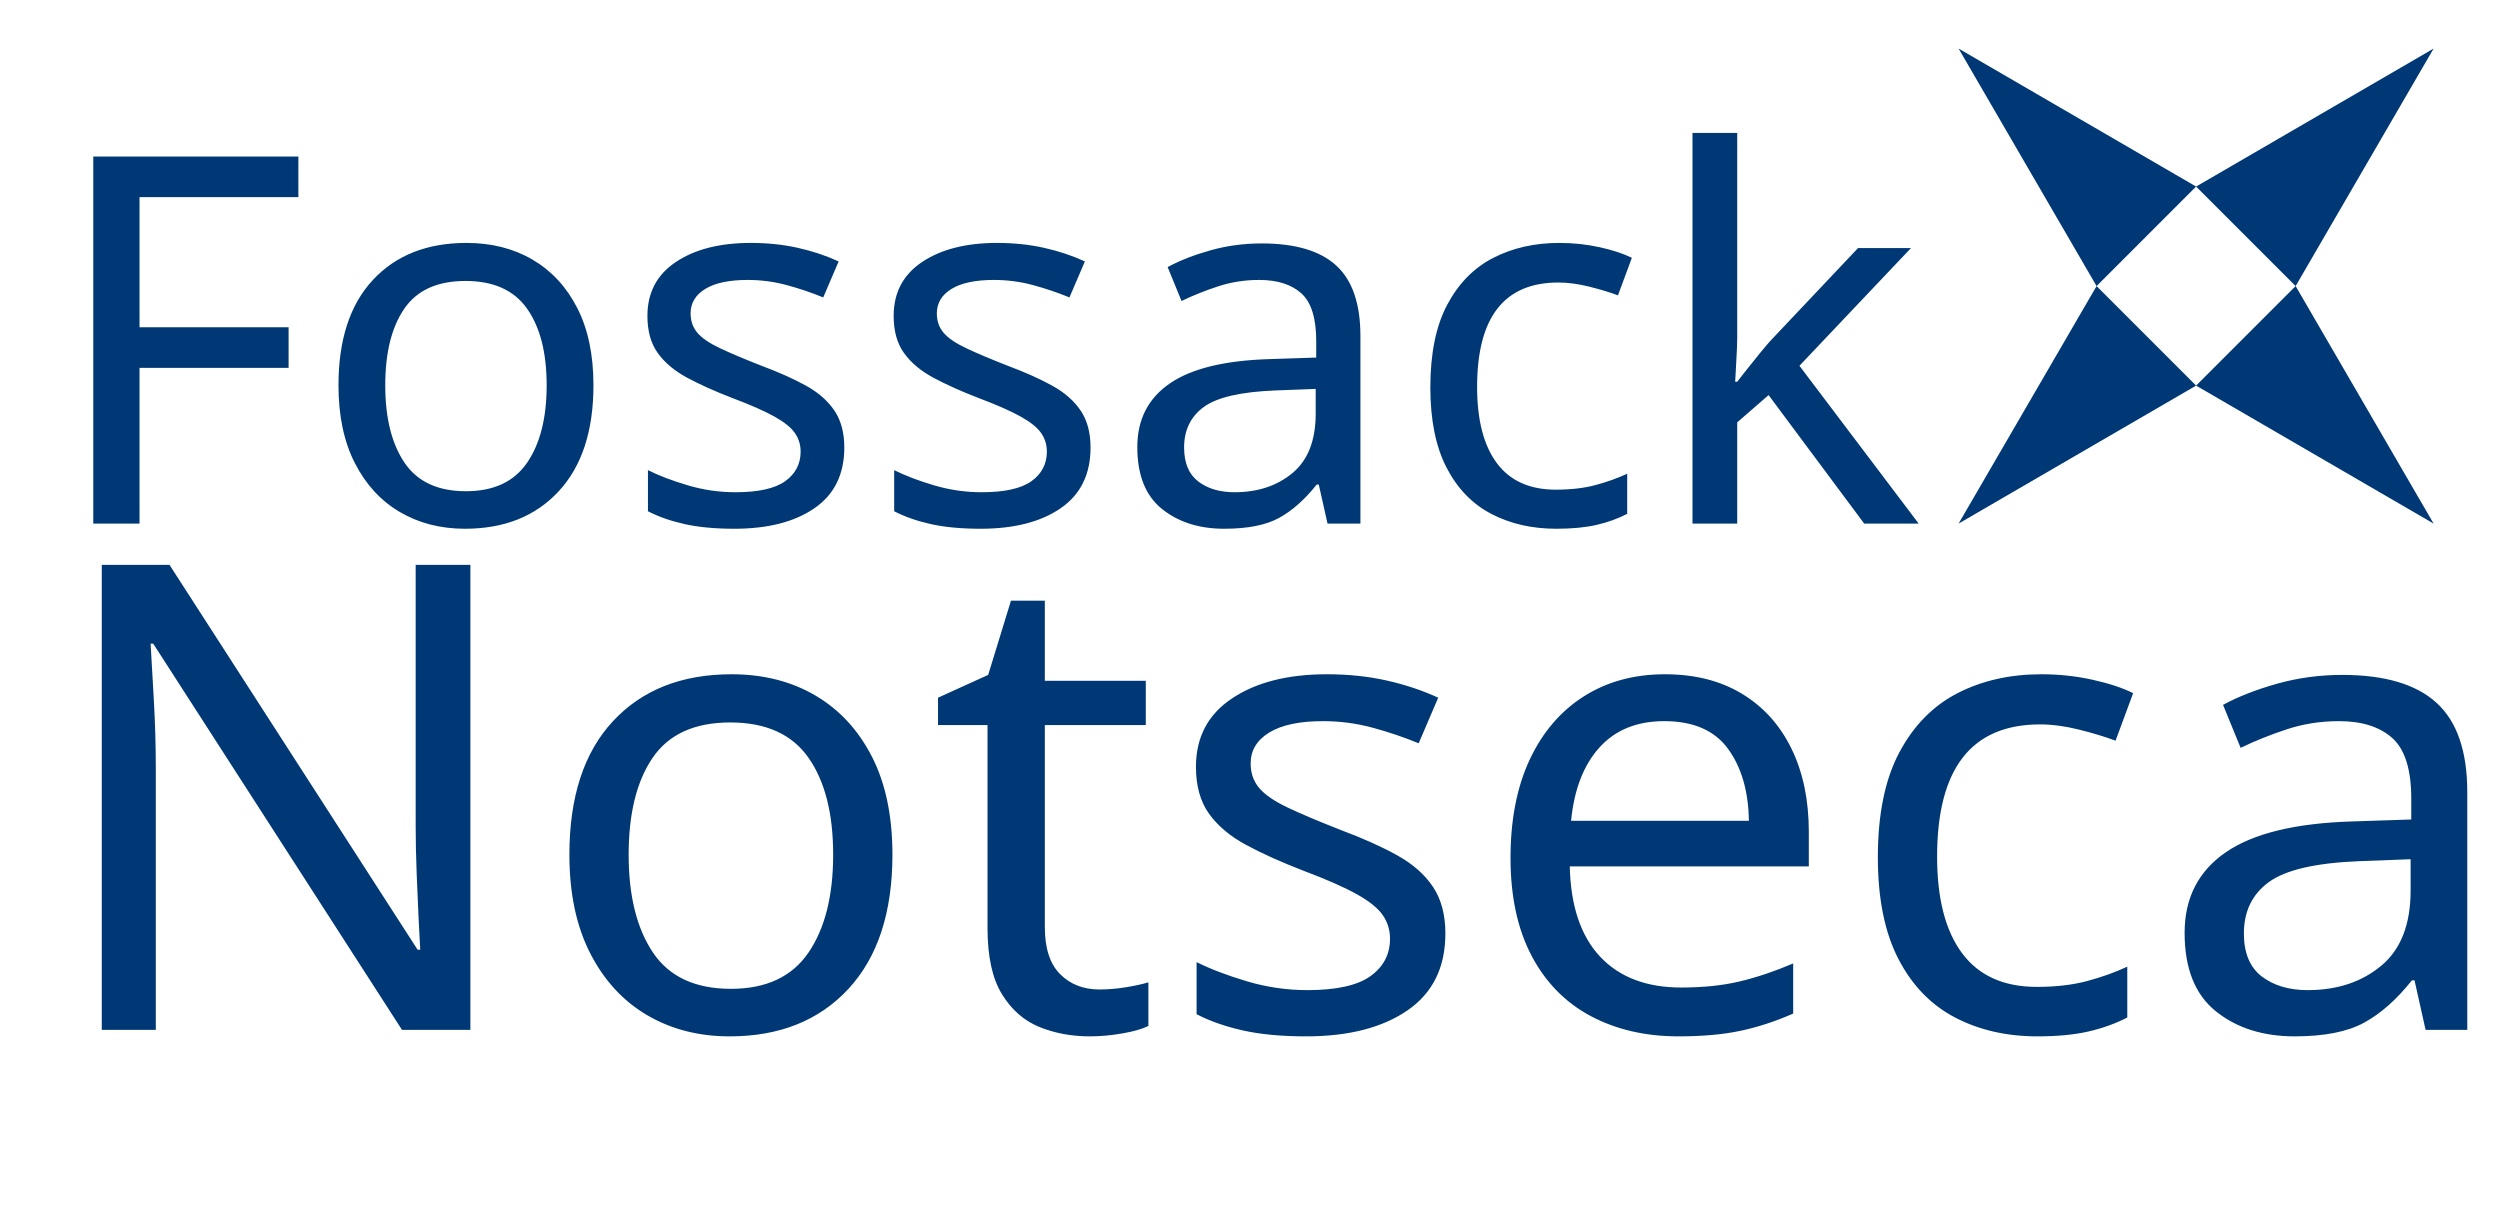
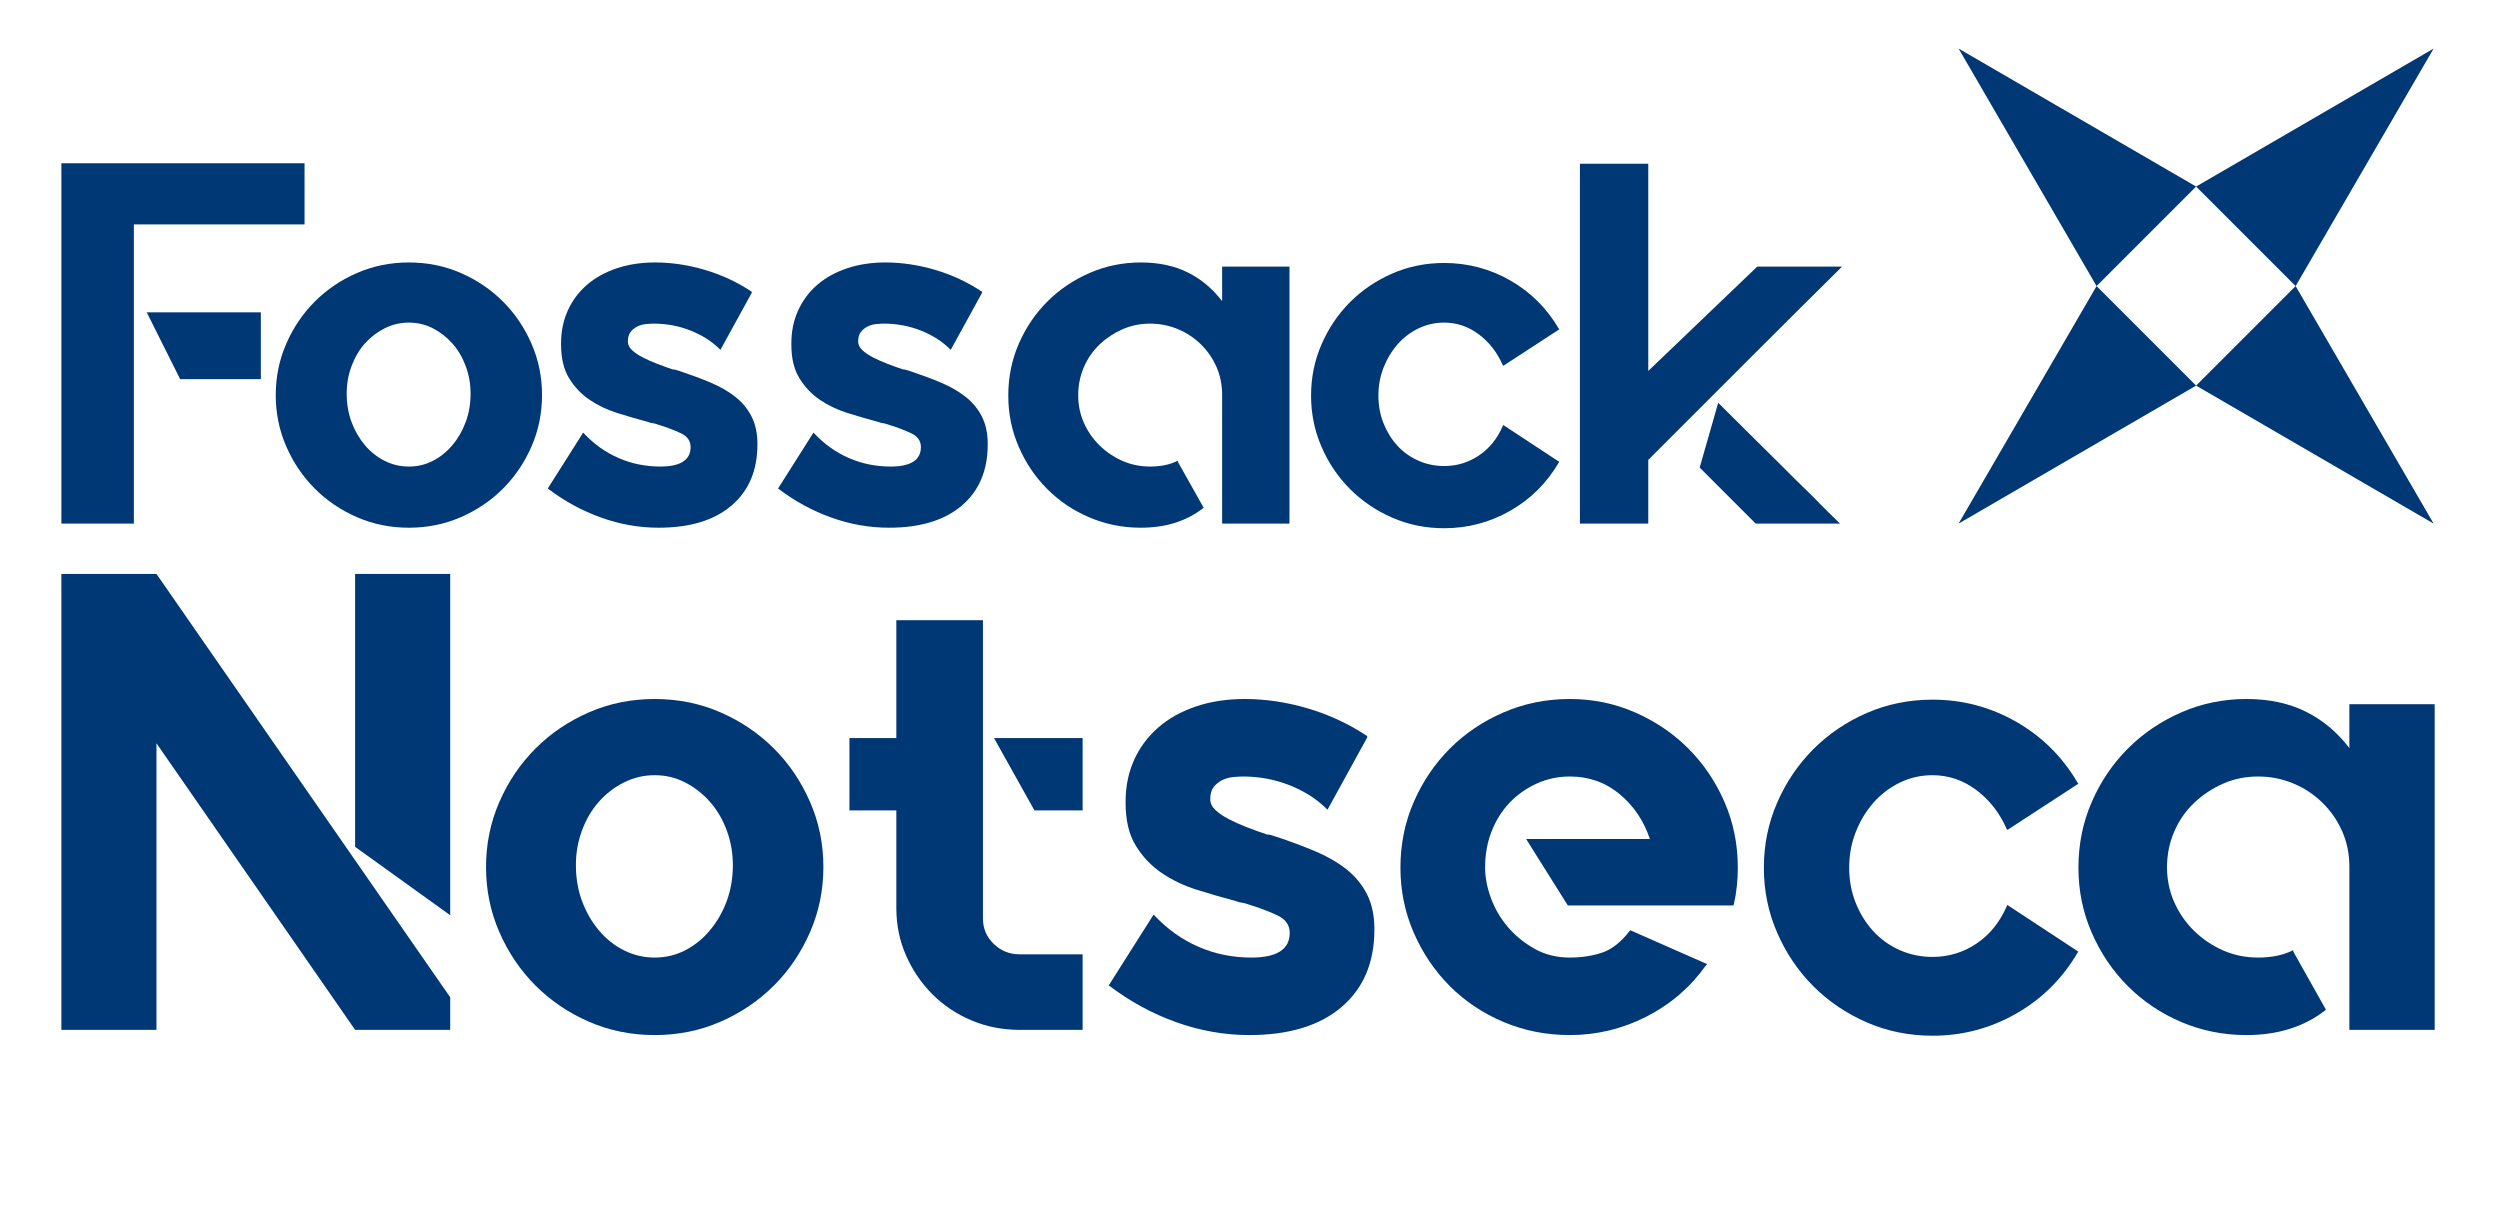
<svg xmlns="http://www.w3.org/2000/svg" version="1.1" id="Layer_1" x="0px" y="0px" width="1698.854px" height="830.396px" viewBox="0 0 1698.854 830.396" enable-background="new 0 0 1698.854 830.396" xml:space="preserve">
-   <text transform="matrix(1 0 0 1 29.4917 355.8096)" fill="#003875" font-family="'Quantify'" font-size="349.325">Fossack</text>
-   <text transform="matrix(1 0 0 1 26.2197 699.8301)" fill="#003875" font-family="'Quantify'" font-size="442.584">Notseca</text>
+   <g enable-background="new    ">
+     <path fill="#003875" d="M41.718,110.933h165.23v41.57H90.973V355.81H41.718V110.933z M122.412,257.649l-22.706-45.412h77.55v45.412   H122.412z" />
+     <path fill="#003875" d="M277.858,178.353c12.576,0,24.333,2.391,35.282,7.161c10.944,4.776,20.49,11.238,28.645,19.388   c8.149,8.154,14.612,17.701,19.388,28.645c4.771,10.949,7.161,22.592,7.161,34.933c0,12.347-2.391,23.988-7.161,34.933   c-4.776,10.949-11.238,20.495-19.388,28.645c-8.154,8.154-17.701,14.617-28.645,19.388c-10.949,4.771-22.706,7.161-35.282,7.161   s-24.338-2.391-35.282-7.161c-10.949-4.771-20.496-11.233-28.645-19.388c-8.155-8.149-14.617-17.695-19.388-28.645   c-4.776-10.944-7.161-22.586-7.161-34.933c0-12.341,2.385-23.983,7.161-34.933c4.771-10.943,11.233-20.49,19.388-28.645   c8.149-8.149,17.695-14.611,28.645-19.388C253.521,180.743,265.283,178.353,277.858,178.353z M277.858,317.034   c5.818,0,11.233-1.276,16.244-3.842c5.005-2.561,9.432-6.113,13.274-10.655c3.843-4.541,6.866-9.78,9.083-15.719   c2.21-5.938,3.318-12.401,3.318-19.388c0-6.518-1.108-12.751-3.318-18.689c-2.216-5.938-5.24-11.058-9.083-15.37   c-3.843-4.307-8.269-7.739-13.274-10.305c-5.011-2.56-10.425-3.843-16.244-3.843c-5.824,0-11.298,1.283-16.418,3.843   c-5.125,2.565-9.606,5.998-13.449,10.305c-3.842,4.313-6.872,9.432-9.083,15.37c-2.216,5.938-3.318,12.172-3.318,18.689   c0,6.986,1.103,13.449,3.318,19.388c2.211,5.938,5.24,11.178,9.083,15.719c3.843,4.542,8.324,8.095,13.449,10.655   C266.56,315.758,272.035,317.034,277.858,317.034z" />
+     <path fill="#003875" d="M461.605,252.061c7.685,2.565,14.726,5.185,21.134,7.859c6.402,2.68,11.992,5.884,16.768,9.606   c4.771,3.728,8.498,8.209,11.178,13.449c2.674,5.239,4.017,11.473,4.017,18.688v0.35c0,17.701-5.884,31.56-17.641,41.569   c-11.763,10.016-28.241,15.021-49.43,15.021c-13.274,0-26.319-2.293-39.124-6.867c-12.811-4.579-24.802-11.096-35.98-19.557   l-0.35-0.349l0.35-0.355l23.754-37.497l0.349,0.349c6.987,7.456,14.901,13.1,23.754,16.942c8.848,3.843,18.279,5.764,28.295,5.764   c13.738,0,20.61-4.41,20.61-13.241c0-4.181-2.216-7.314-6.637-9.404c-4.426-2.091-9.667-4.066-15.72-5.928   c-1.168-0.459-2.271-0.748-3.318-0.868c-1.048-0.114-2.156-0.403-3.318-0.873c-6.987-1.855-13.973-3.892-20.959-6.097   c-6.987-2.205-13.274-5.229-18.864-9.061c-5.589-3.832-10.19-8.706-13.798-14.634c-3.613-5.922-5.415-13.53-5.415-22.826v-0.693   c0-8.133,1.512-15.566,4.542-22.302c3.023-6.735,7.335-12.543,12.925-17.423c5.589-4.879,12.341-8.651,20.261-11.325   c7.915-2.669,16.647-4.007,26.199-4.007c11.179,0,22.472,1.692,33.885,5.065c11.408,3.379,22.007,8.329,31.789,14.847v0.698   l-21.309,38.775l-0.349-0.35c-5.36-5.354-11.997-9.606-19.912-12.75c-7.92-3.145-16.304-4.717-25.151-4.717   c-1.632,0-3.493,0.12-5.589,0.35c-2.096,0.235-4.017,0.819-5.764,1.747c-1.747,0.933-3.204,2.155-4.367,3.668   c-1.168,1.517-1.747,3.668-1.747,6.462c0,2.097,0.928,4.018,2.795,5.764c1.861,1.747,4.246,3.379,7.161,4.891   c2.909,1.518,6.167,2.97,9.781,4.367c3.608,1.397,7.161,2.68,10.655,3.843c0.698,0,1.452,0.119,2.271,0.349   C460.148,251.597,460.907,251.831,461.605,252.061z" />
+     <path fill="#003875" d="M618.103,252.061c7.685,2.565,14.726,5.185,21.134,7.859c6.402,2.68,11.992,5.884,16.768,9.606   c4.771,3.728,8.498,8.209,11.178,13.449c2.674,5.239,4.017,11.473,4.017,18.688v0.35c0,17.701-5.884,31.56-17.641,41.569   c-11.763,10.016-28.241,15.021-49.43,15.021c-13.274,0-26.319-2.293-39.124-6.867c-12.811-4.579-24.802-11.096-35.98-19.557   l-0.35-0.349l0.35-0.355l23.754-37.497l0.349,0.349c6.987,7.456,14.901,13.1,23.754,16.942c8.848,3.843,18.279,5.764,28.295,5.764   c13.738,0,20.61-4.41,20.61-13.241c0-4.181-2.216-7.314-6.637-9.404c-4.426-2.091-9.667-4.066-15.72-5.928   c-1.168-0.459-2.271-0.748-3.318-0.868c-1.048-0.114-2.156-0.403-3.318-0.873c-6.987-1.855-13.973-3.892-20.959-6.097   c-6.987-2.205-13.274-5.229-18.864-9.061c-5.589-3.832-10.19-8.706-13.798-14.634c-3.613-5.922-5.415-13.53-5.415-22.826v-0.693   c0-8.133,1.512-15.566,4.542-22.302c3.023-6.735,7.335-12.543,12.925-17.423c5.589-4.879,12.341-8.651,20.261-11.325   c7.915-2.669,16.647-4.007,26.199-4.007c11.179,0,22.472,1.692,33.885,5.065c11.408,3.379,22.007,8.329,31.789,14.847v0.698   l-21.309,38.775l-0.349-0.35c-5.36-5.354-11.997-9.606-19.912-12.75c-7.92-3.145-16.304-4.717-25.151-4.717   c-1.632,0-3.493,0.12-5.589,0.35c-2.096,0.235-4.017,0.819-5.764,1.747c-1.747,0.933-3.204,2.155-4.367,3.668   c-1.168,1.517-1.747,3.668-1.747,6.462c0,2.097,0.928,4.018,2.795,5.764c1.861,1.747,4.246,3.379,7.161,4.891   c2.909,1.518,6.167,2.97,9.781,4.367c3.608,1.397,7.161,2.68,10.655,3.843c0.698,0,1.452,0.119,2.271,0.349   C616.645,251.597,617.404,251.831,618.103,252.061z" />
+     <path fill="#003875" d="M876.253,181.147V355.81h-45.762v-87.555c0-6.769-1.283-13.072-3.843-18.913   c-2.565-5.835-6.113-10.971-10.654-15.408c-4.542-4.438-9.781-7.882-15.72-10.332c-5.938-2.451-12.172-3.68-18.689-3.68   c-6.757,0-13.045,1.289-18.863,3.859c-5.824,2.571-11.004,6.021-15.545,10.344c-4.542,4.322-8.095,9.464-10.654,15.425   c-2.565,5.96-3.843,12.324-3.843,19.104c0,6.55,1.277,12.745,3.843,18.585c2.56,5.84,6.113,10.981,10.654,15.425   c4.541,4.443,9.721,7.947,15.545,10.518c5.818,2.571,12.106,3.854,18.863,3.854c7.216,0,13.389-1.276,18.514-3.842h0.35v0.698   l17.466,31.09l-0.35,0.35c-11.413,8.853-25.5,13.274-42.268,13.274c-12.347,0-23.989-2.331-34.933-6.986   c-10.949-4.656-20.496-11.059-28.645-19.213c-8.155-8.149-14.617-17.696-19.388-28.646c-4.776-10.943-7.161-22.586-7.161-34.932   c0-12.576,2.385-24.333,7.161-35.282c4.771-10.943,11.233-20.49,19.388-28.645c8.149-8.149,17.695-14.611,28.645-19.388   c10.944-4.771,22.586-7.161,34.933-7.161c12.106,0,22.706,2.255,31.789,6.758s16.882,11.025,23.405,19.567v-23.53H876.253z" />
+     <path fill="#003875" d="M1021.923,289.089l37.727,24.802l-0.35,0.35c-8.154,13.973-19.158,24.922-33.012,32.836   c-13.857,7.92-28.818,11.877-44.888,11.877c-12.575,0-24.338-2.391-35.282-7.161c-10.949-4.771-20.495-11.232-28.645-19.387   c-8.154-8.149-14.617-17.696-19.387-28.646c-4.776-10.943-7.162-22.586-7.162-34.932c0-12.342,2.386-23.983,7.162-34.933   c4.77-10.944,11.232-20.49,19.387-28.645c8.149-8.149,17.695-14.612,28.645-19.388c10.944-4.771,22.707-7.161,35.282-7.161   c16.069,0,31.03,3.963,44.888,11.877c13.854,7.92,24.857,18.863,33.012,32.837l0.35,0.349l-38.076,24.803l-0.35-0.35   c-3.729-8.613-9.143-15.6-16.244-20.96c-7.105-5.354-14.967-8.034-23.579-8.034c-6.288,0-12.172,1.343-17.641,4.018   c-5.475,2.68-10.19,6.287-14.147,10.829c-3.963,4.541-7.107,9.78-9.432,15.72c-2.331,5.938-3.494,12.286-3.494,19.038   c0,6.757,1.163,13.045,3.494,18.863c2.324,5.824,5.469,10.889,9.432,15.195c3.957,4.313,8.673,7.686,14.147,10.131   c5.469,2.445,11.353,3.668,17.641,3.668c8.612,0,16.474-2.386,23.579-7.161c7.102-4.771,12.516-11.468,16.244-20.087l0.35-0.698   L1021.923,289.089z" />
+     <path fill="#003875" d="M1251.772,181.147c-21.893,21.658-41.805,41.455-59.734,59.385l-71.961,71.961v43.316h-46.461V111.282   h46.461v140.778l74.057-70.913H1251.772z M1167.585,273.719c10.709,10.714,19.389,19.332,26.025,25.85   c6.637,6.522,12.051,11.877,16.242,16.069c4.193,4.191,7.512,7.51,9.957,9.955s4.945,4.891,7.51,7.336   c2.561,2.445,5.529,5.415,8.908,8.908c3.373,3.493,8.09,8.154,14.148,13.973h-57.291l-0.348-0.35l-37.729-37.727L1167.585,273.719z   " />
+   </g>
+   <g enable-background="new    ">
+     <path fill="#003875" d="M106.328,390.021l199.605,287.68v22.129h-64.617L106.328,505.093V699.83H41.71V390.021H106.328z    M241.315,390.021h64.617v231.914l-64.617-46.472V390.021z" />
+     <path fill="#003875" d="M444.901,474.997c15.933,0,30.829,3.029,44.701,9.073c13.865,6.051,25.96,14.239,36.292,24.563   c10.325,10.332,18.513,22.427,24.563,36.292c6.044,13.872,9.073,28.623,9.073,44.258c0,15.643-3.029,30.394-9.073,44.259   c-6.051,13.872-14.239,25.968-24.563,36.292c-10.332,10.332-22.426,18.52-36.292,24.563c-13.873,6.044-28.768,9.073-44.701,9.073   s-30.835-3.029-44.701-9.073c-13.872-6.044-25.967-14.231-36.292-24.563c-10.332-10.324-18.52-22.42-24.563-36.292   c-6.051-13.865-9.073-28.616-9.073-44.259c0-15.635,3.022-30.386,9.073-44.258c6.044-13.865,14.231-25.96,24.563-36.292   c10.324-10.324,22.419-18.513,36.292-24.563C414.065,478.026,428.968,474.997,444.901,474.997z M444.901,650.703   c7.372,0,14.232-1.618,20.58-4.868c6.341-3.243,11.95-7.745,16.818-13.499c4.868-5.754,8.699-12.393,11.507-19.916   c2.8-7.524,4.204-15.712,4.204-24.563c0-8.257-1.404-16.154-4.204-23.679c-2.808-7.523-6.639-14.01-11.507-19.474   c-4.869-5.456-10.477-9.806-16.818-13.056c-6.348-3.243-13.208-4.869-20.58-4.869c-7.379,0-14.315,1.626-20.801,4.869   c-6.494,3.25-12.171,7.6-17.04,13.056c-4.869,5.464-8.707,11.95-11.507,19.474c-2.808,7.524-4.205,15.422-4.205,23.679   c0,8.852,1.397,17.039,4.205,24.563c2.801,7.523,6.639,14.162,11.507,19.916c4.868,5.754,10.546,10.256,17.04,13.499   C430.586,649.085,437.522,650.703,444.901,650.703z" />
+     <path fill="#003875" d="M667.962,624.148c0,6.791,2.434,12.544,7.303,17.261c4.868,4.723,10.691,7.081,17.482,7.081h42.931v51.34   h-42.931c-11.507,0-22.351-2.137-32.53-6.417c-10.179-4.274-19.031-10.18-26.555-17.704c-7.524-7.523-13.499-16.299-17.925-26.333   c-4.426-10.027-6.639-20.802-6.639-32.31V550.68h-31.866v-49.127h31.866v-80.108h58.864V624.148z M735.678,501.553v49.127h-32.751   l-27.44-49.127H735.678z" />
+     <path fill="#003875" d="M866.681,568.383c9.736,3.25,18.658,6.569,26.776,9.958c8.111,3.396,15.192,7.455,21.243,12.171   c6.045,4.724,10.768,10.4,14.164,17.04c3.388,6.639,5.089,14.536,5.089,23.678v0.442c0,22.427-7.454,39.985-22.351,52.668   c-14.902,12.689-35.779,19.031-62.625,19.031c-16.818,0-33.346-2.905-49.569-8.7c-16.23-5.802-31.423-14.059-45.586-24.777   l-0.443-0.442l0.443-0.45l30.096-47.508l0.442,0.442c8.852,9.446,18.879,16.597,30.096,21.465   c11.21,4.869,23.16,7.303,35.849,7.303c17.406,0,26.112-5.588,26.112-16.776c0-5.298-2.807-9.267-8.408-11.915   c-5.609-2.649-12.248-5.152-19.917-7.511c-1.479-0.581-2.876-0.947-4.204-1.1c-1.328-0.145-2.732-0.512-4.205-1.106   c-8.852-2.351-17.704-4.931-26.555-7.725c-8.852-2.793-16.818-6.624-23.899-11.479c-7.082-4.854-12.911-11.029-17.482-18.54   c-4.578-7.503-6.86-17.143-6.86-28.92v-0.878c0-10.304,1.916-19.723,5.753-28.257c3.831-8.533,9.294-15.891,16.376-22.073   c7.081-6.183,15.635-10.961,25.669-14.35c10.027-3.382,21.092-5.076,33.194-5.076c14.163,0,28.471,2.145,42.931,6.418   c14.453,4.28,27.883,10.553,40.275,18.81v0.885l-26.998,49.127l-0.442-0.442c-6.79-6.784-15.2-12.171-25.228-16.154   c-10.033-3.983-20.656-5.975-31.866-5.975c-2.068,0-4.426,0.152-7.081,0.442c-2.656,0.298-5.09,1.037-7.303,2.213   c-2.213,1.183-4.06,2.731-5.532,4.647c-1.48,1.922-2.213,4.646-2.213,8.188c0,2.655,1.175,5.09,3.541,7.303   c2.358,2.213,5.38,4.28,9.073,6.196c3.686,1.922,7.814,3.762,12.393,5.532c4.571,1.771,9.073,3.396,13.499,4.868   c0.885,0,1.84,0.152,2.877,0.442C864.834,567.795,865.796,568.092,866.681,568.383z" />
+     <path fill="#003875" d="M1066.728,474.997c15.637,0,30.387,3.029,44.258,9.073c13.865,6.051,25.961,14.239,36.293,24.563   c10.324,10.332,18.512,22.427,24.563,36.292c6.045,13.872,9.074,28.768,9.074,44.701c0,8.561-0.887,16.818-2.656,24.784   l-0.443,0.886h-112.416l-28.324-45.144h84.09c-4.135-12.393-10.994-22.572-20.58-30.539c-9.592-7.966-20.877-11.949-33.857-11.949   c-7.967,0-15.49,1.618-22.572,4.854c-7.08,3.236-13.207,7.572-18.367,13.008c-5.166,5.436-9.225,11.908-12.17,19.404   c-2.953,7.496-4.426,15.656-4.426,24.474c0,6.764,1.328,13.748,3.982,20.946c2.656,7.206,6.486,13.748,11.508,19.626   c5.014,5.878,11.064,10.802,18.146,14.771c7.08,3.97,15.047,5.954,23.898,5.954c7.967,0,15.27-1.106,21.908-3.319   s12.904-7.15,18.811-14.826l0.441-0.443l0.885,0.443l51.34,22.606l-0.885,0.898c-10.621,14.882-24.121,26.486-40.496,34.813   c-16.375,8.333-33.713,12.496-52.004,12.496c-15.934,0-30.912-2.953-44.922-8.852c-14.018-5.899-26.189-14.011-36.514-24.343   c-10.332-10.324-18.52-22.42-24.563-36.292c-6.052-13.865-9.074-28.615-9.074-44.258c0-15.934,3.022-30.829,9.074-44.701   c6.043-13.865,14.23-25.96,24.563-36.292c10.324-10.324,22.496-18.513,36.514-24.563   C1035.815,478.026,1050.794,474.997,1066.728,474.997z" />
+     <path fill="#003875" d="M1364.586,615.297l47.8,31.423l-0.443,0.442c-10.331,17.704-24.272,31.576-41.824,41.604   c-17.558,10.034-36.513,15.048-56.872,15.048c-15.933,0-30.835-3.029-44.7-9.073c-13.873-6.044-25.968-14.231-36.292-24.563   c-10.332-10.324-18.52-22.42-24.563-36.292c-6.051-13.865-9.073-28.615-9.073-44.258c0-15.636,3.022-30.387,9.073-44.259   c6.044-13.865,14.231-25.96,24.563-36.292c10.324-10.324,22.419-18.513,36.292-24.563c13.865-6.044,28.768-9.072,44.7-9.072   c20.359,0,39.314,5.021,56.872,15.048c17.552,10.034,31.493,23.899,41.824,41.603l0.443,0.442l-48.242,31.424l-0.442-0.442   c-4.724-10.913-11.583-19.765-20.58-26.556c-9.004-6.784-18.962-10.18-29.875-10.18c-7.966,0-15.421,1.701-22.35,5.09   c-6.937,3.396-12.911,7.967-17.925,13.721c-5.021,5.753-9.004,12.392-11.95,19.916c-2.953,7.523-4.426,15.566-4.426,24.121   c0,8.561,1.473,16.527,4.426,23.899c2.946,7.379,6.93,13.796,11.95,19.252c5.014,5.464,10.988,9.737,17.925,12.835   c6.929,3.099,14.384,4.647,22.35,4.647c10.913,0,20.871-3.022,29.875-9.073c8.997-6.044,15.856-14.529,20.58-25.448l0.442-0.886   L1364.586,615.297z" />
+     <path fill="#003875" d="M1654.473,478.538V699.83h-57.979V588.9c0-8.575-1.625-16.563-4.868-23.962   c-3.251-7.393-7.746-13.899-13.499-19.521c-5.754-5.622-12.393-9.986-19.916-13.091c-7.524-3.105-15.422-4.661-23.679-4.661   c-8.562,0-16.527,1.632-23.899,4.889c-7.379,3.258-13.941,7.628-19.695,13.105c-5.753,5.477-10.255,11.991-13.499,19.542   c-3.25,7.552-4.868,15.615-4.868,24.204c0,8.299,1.618,16.147,4.868,23.547c3.244,7.399,7.746,13.914,13.499,19.543   c5.754,5.629,12.316,10.068,19.695,13.326c7.372,3.257,15.338,4.882,23.899,4.882c9.143,0,16.964-1.618,23.457-4.868h0.442v0.885   l22.129,39.391l-0.442,0.442c-14.46,11.217-32.309,16.818-53.553,16.818c-15.643,0-30.393-2.953-44.258-8.852   c-13.873-5.899-25.968-14.011-36.292-24.343c-10.332-10.324-18.52-22.42-24.563-36.292c-6.051-13.865-9.073-28.615-9.073-44.258   c0-15.934,3.022-30.829,9.073-44.701c6.044-13.865,14.231-25.96,24.563-36.292c10.324-10.324,22.419-18.513,36.292-24.563   c13.865-6.044,28.615-9.073,44.258-9.073c15.339,0,28.769,2.856,40.275,8.562s21.39,13.969,29.653,24.792v-29.813H1654.473z" />
+   </g>
  <g>
-     <polygon fill-rule="evenodd" clip-rule="evenodd" fill="#003875" points="1559.975,194.404 1492.342,126.773 1653.747,32.999  " />
-     <polygon fill-rule="evenodd" clip-rule="evenodd" fill="#003875" points="1492.342,262.037 1559.975,194.404 1653.747,355.81  " />
-     <polygon fill-rule="evenodd" clip-rule="evenodd" fill="#003875" points="1424.71,194.404 1492.342,262.037 1330.938,355.809  " />
-     <polygon fill-rule="evenodd" clip-rule="evenodd" fill="#003875" points="1492.342,126.771 1424.711,194.404 1330.937,32.999  " />
+     <polygon fill="#003875" points="1559.975,194.404 1492.342,126.773 1653.747,32.999  " />
+     <polygon fill="#003875" points="1492.342,262.037 1559.975,194.404 1653.747,355.81  " />
+     <polygon fill="#003875" points="1424.71,194.404 1492.342,262.037 1330.938,355.809  " />
+     <polygon fill="#003875" points="1492.342,126.771 1424.711,194.404 1330.938,32.999  " />
  </g>
</svg>
